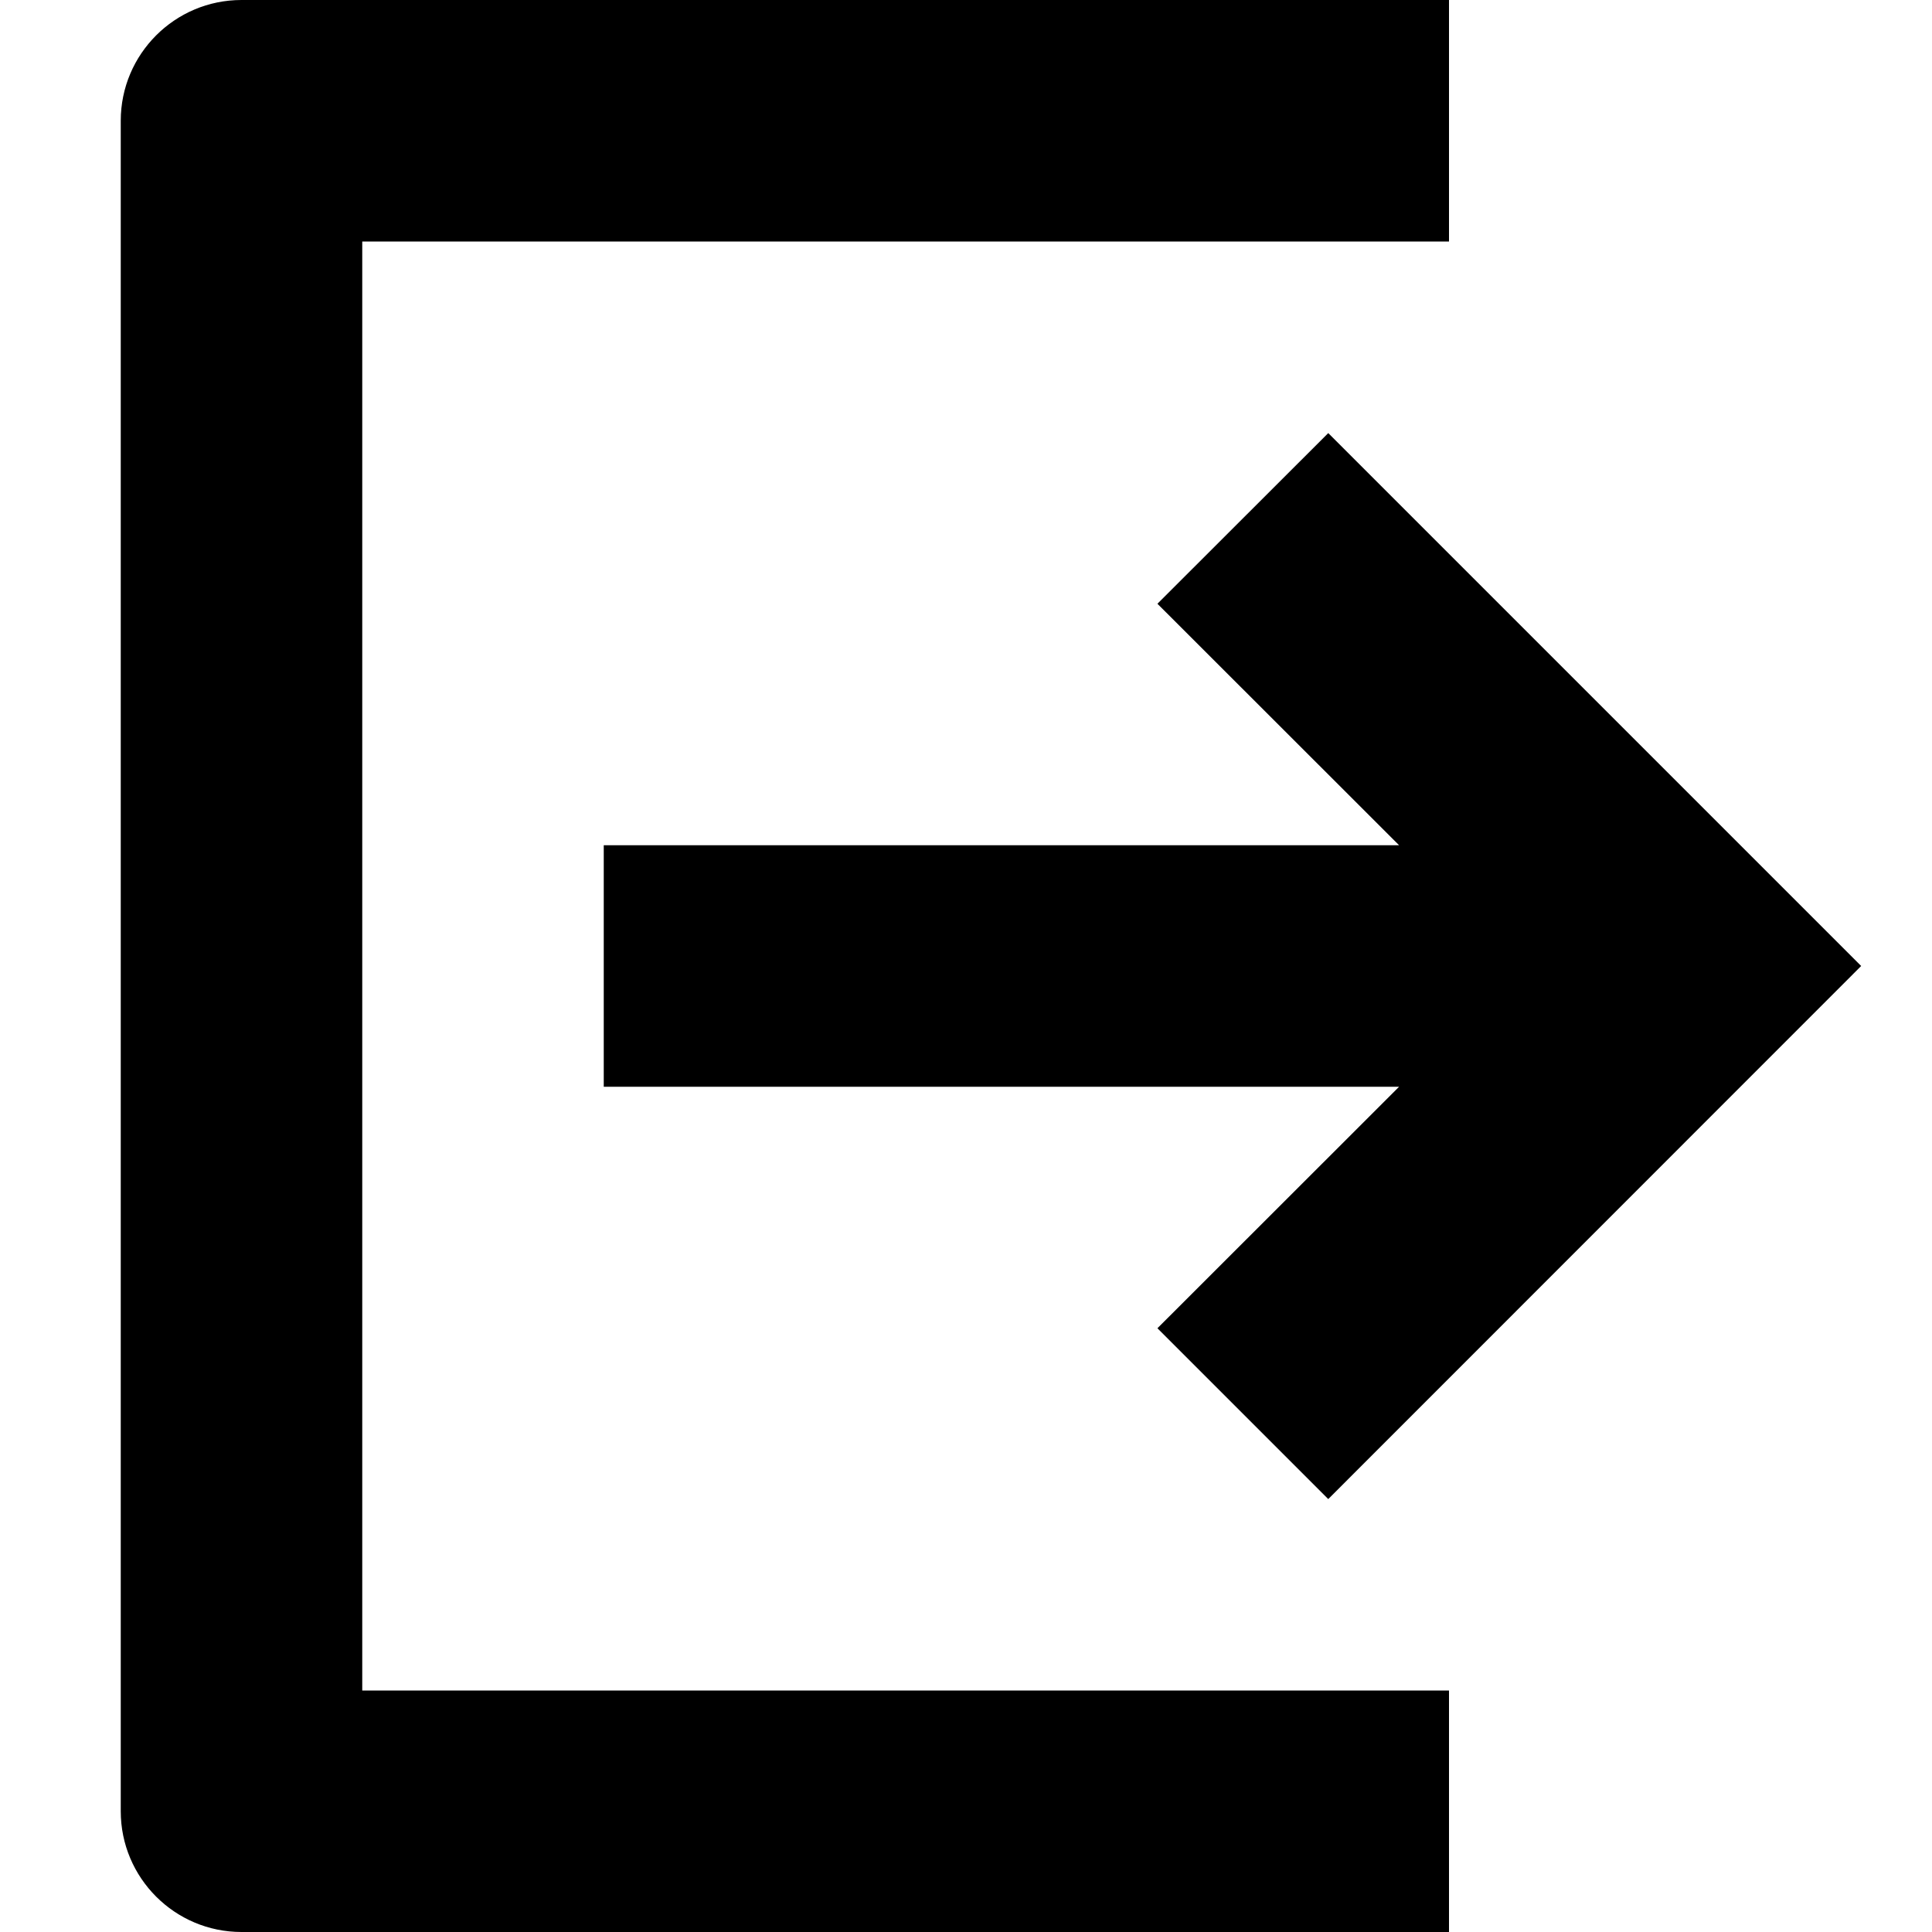
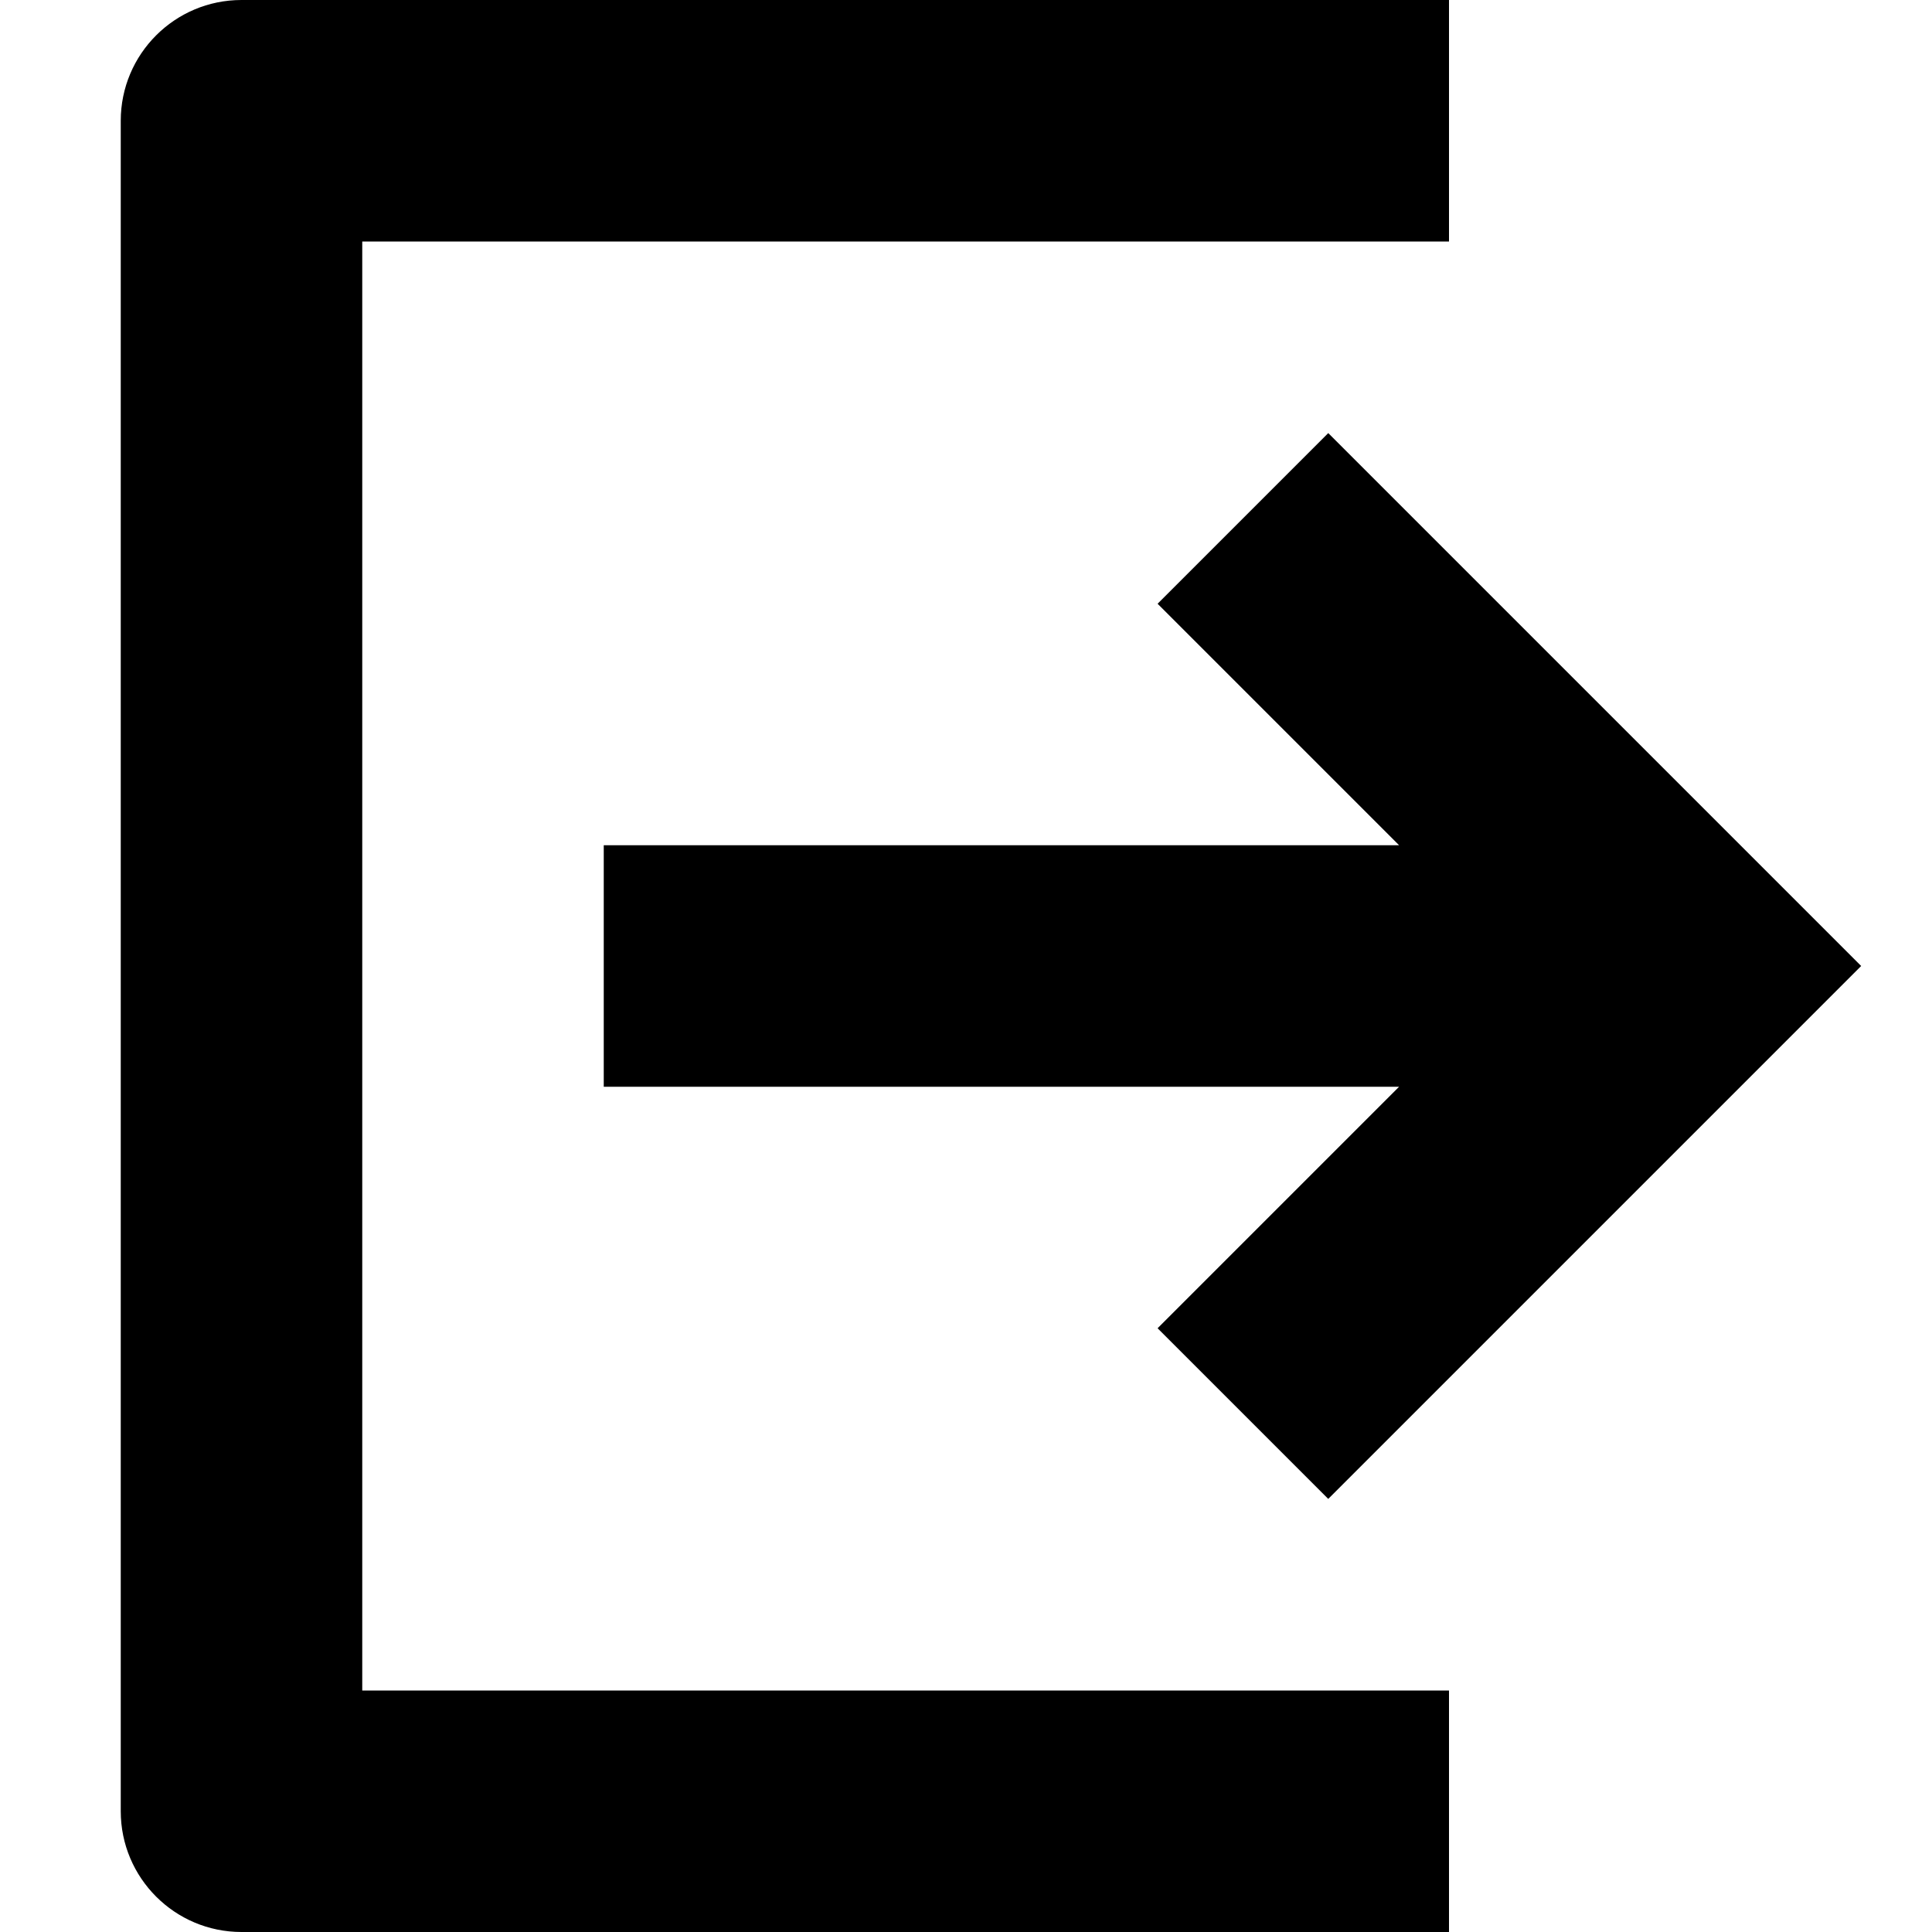
- <svg xmlns="http://www.w3.org/2000/svg" width="12" height="12" viewBox="0 0 12 12" fill="none">
-   <path d="M8.25 9.311L11.56 6L8.25 2.69L7.189 3.75L8.69 5.25H3.75V6.75H8.69L7.189 8.25L8.25 9.311Z" fill="black" />
-   <path d="M9 10.5H2.25V1.5H9V0H1.5C1.086 0 0.75 0.336 0.75 0.75V11.25C0.75 11.664 1.086 12 1.5 12H9V10.5Z" fill="black" />
+ <svg xmlns="http://www.w3.org/2000/svg" width="12" height="12" viewBox="0 0 12 12">
+   <path d="M8.25 9.31 11.56 6 8.25 2.69 7.19 3.75l1.5 1.5H3.75v1.5h4.94l-1.5 1.5 1.06 1.06Z" />
+   <path d="M9 10.5H2.25v-9H9V0H1.5a.75.75 0 0 0-.75.75v10.5c0 .414.336.75.75.75H9v-1.5Z" />
</svg>
